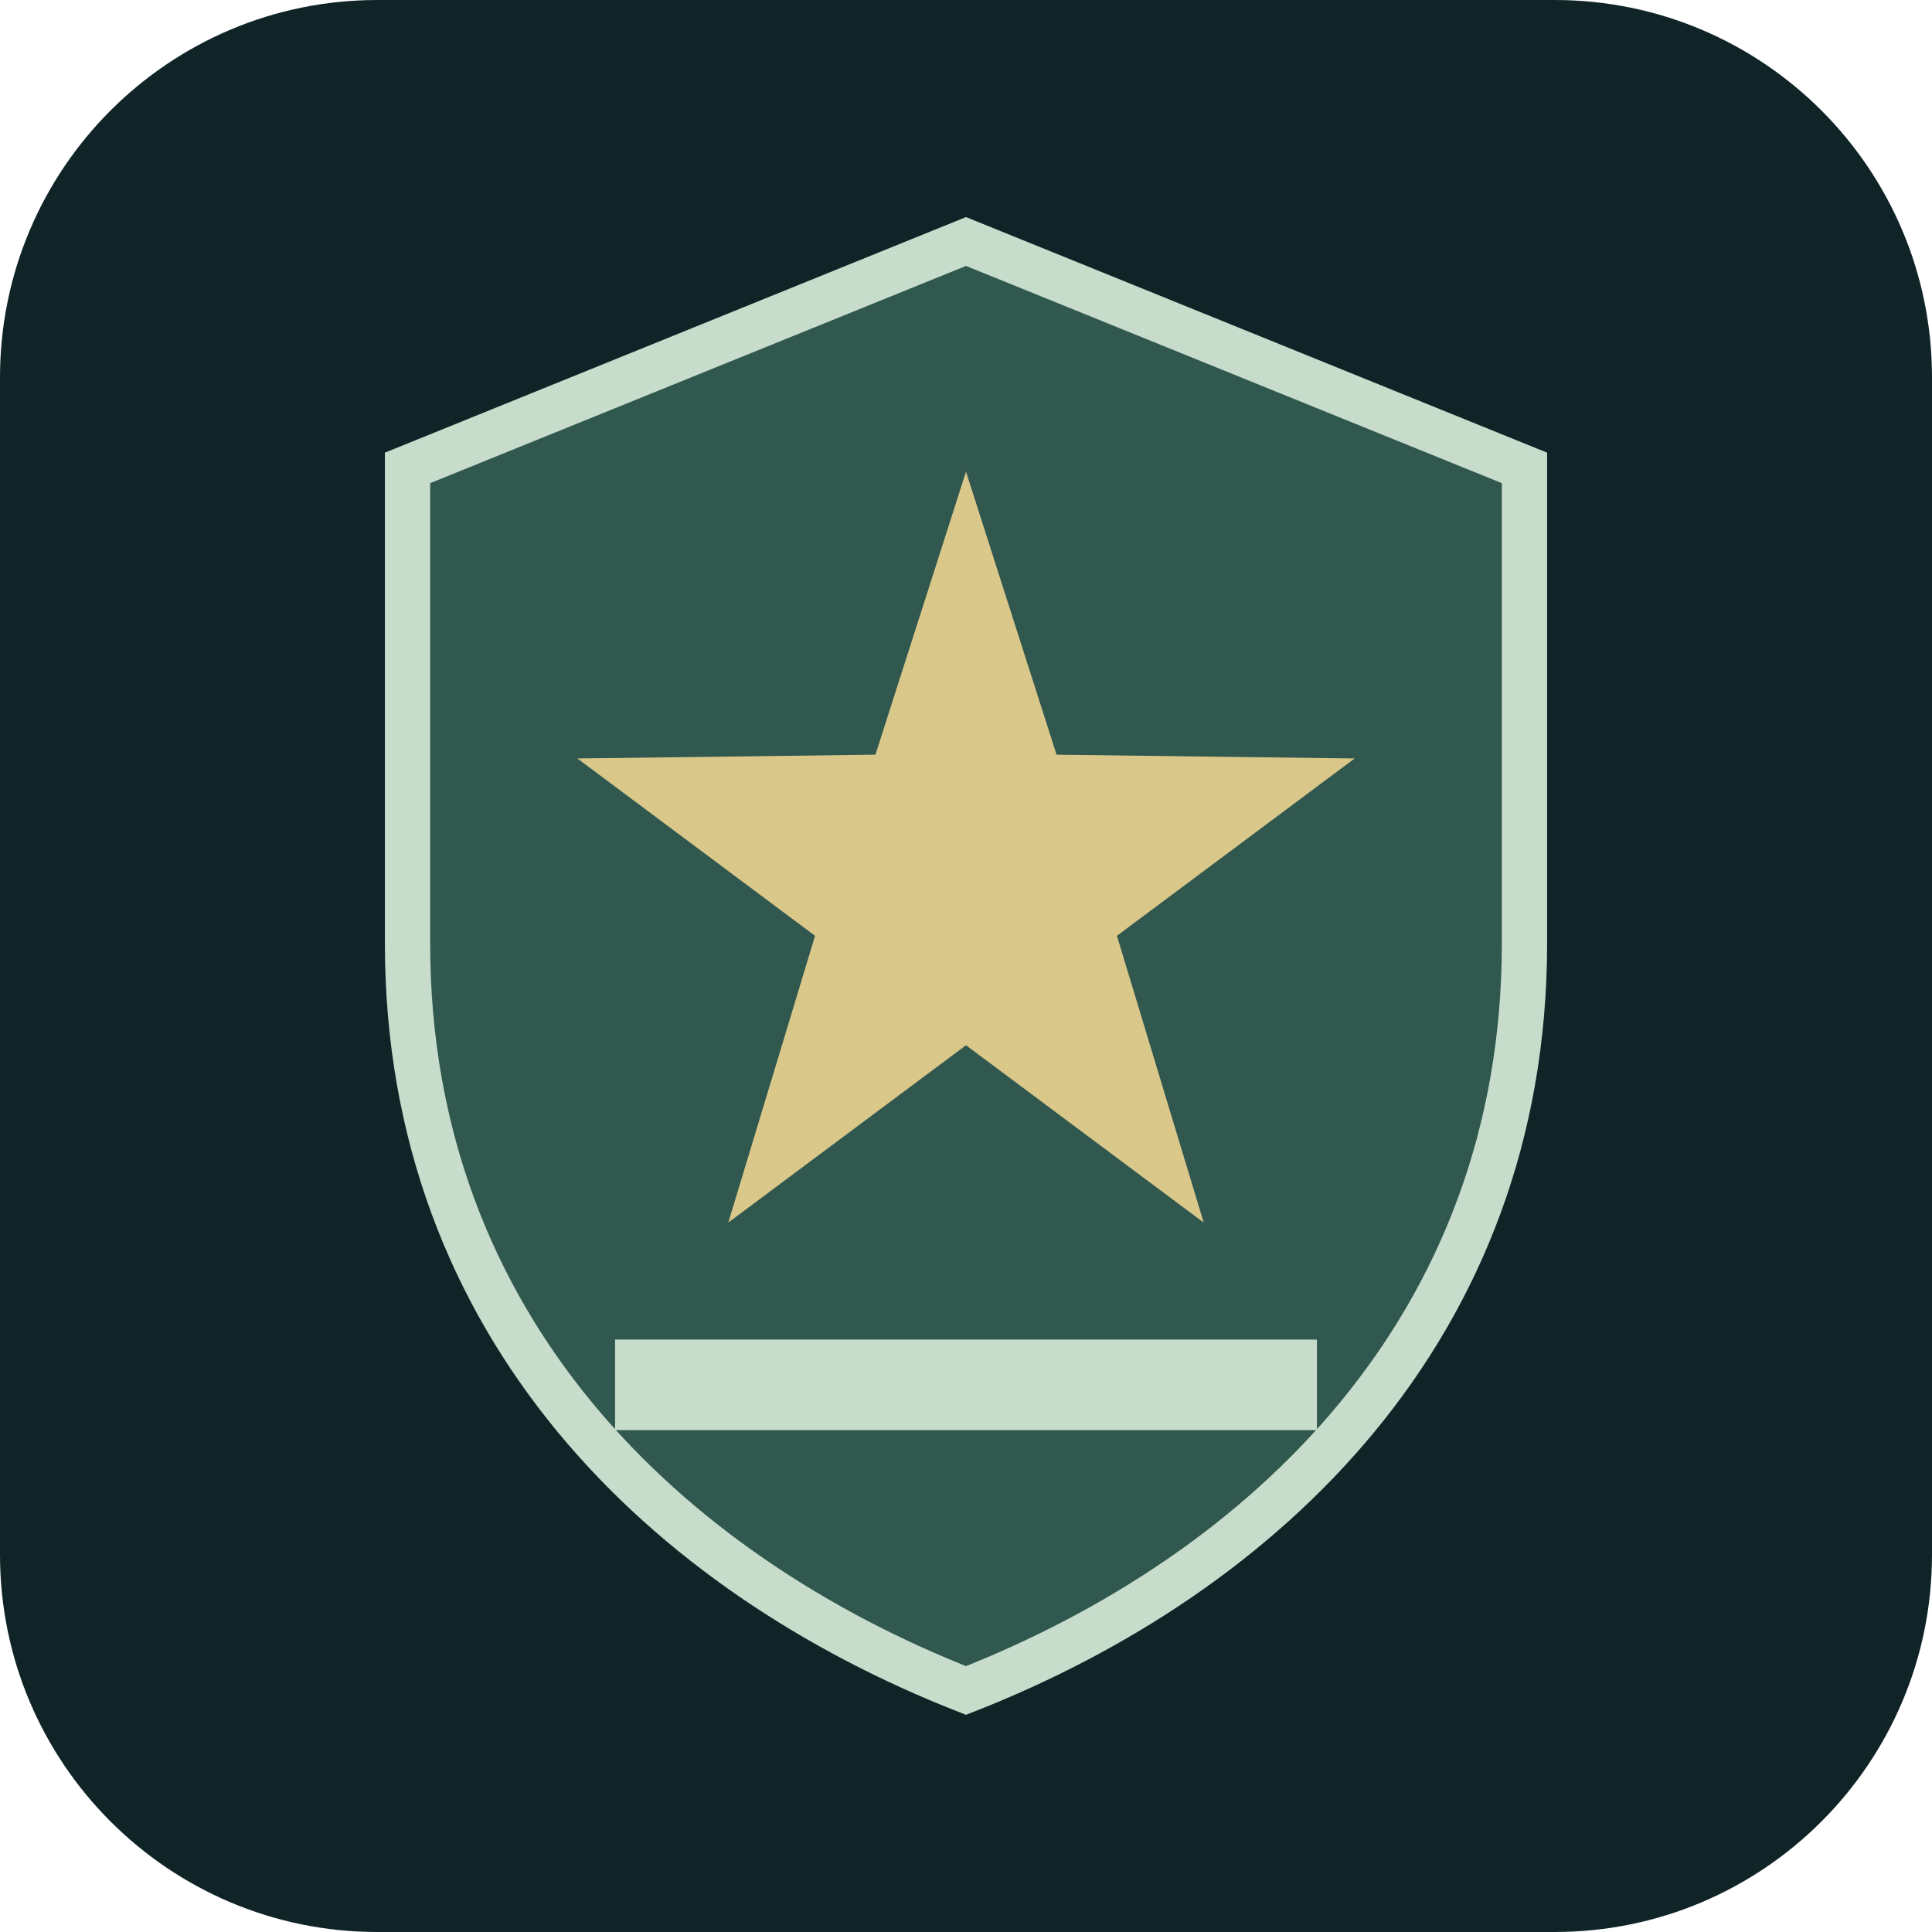
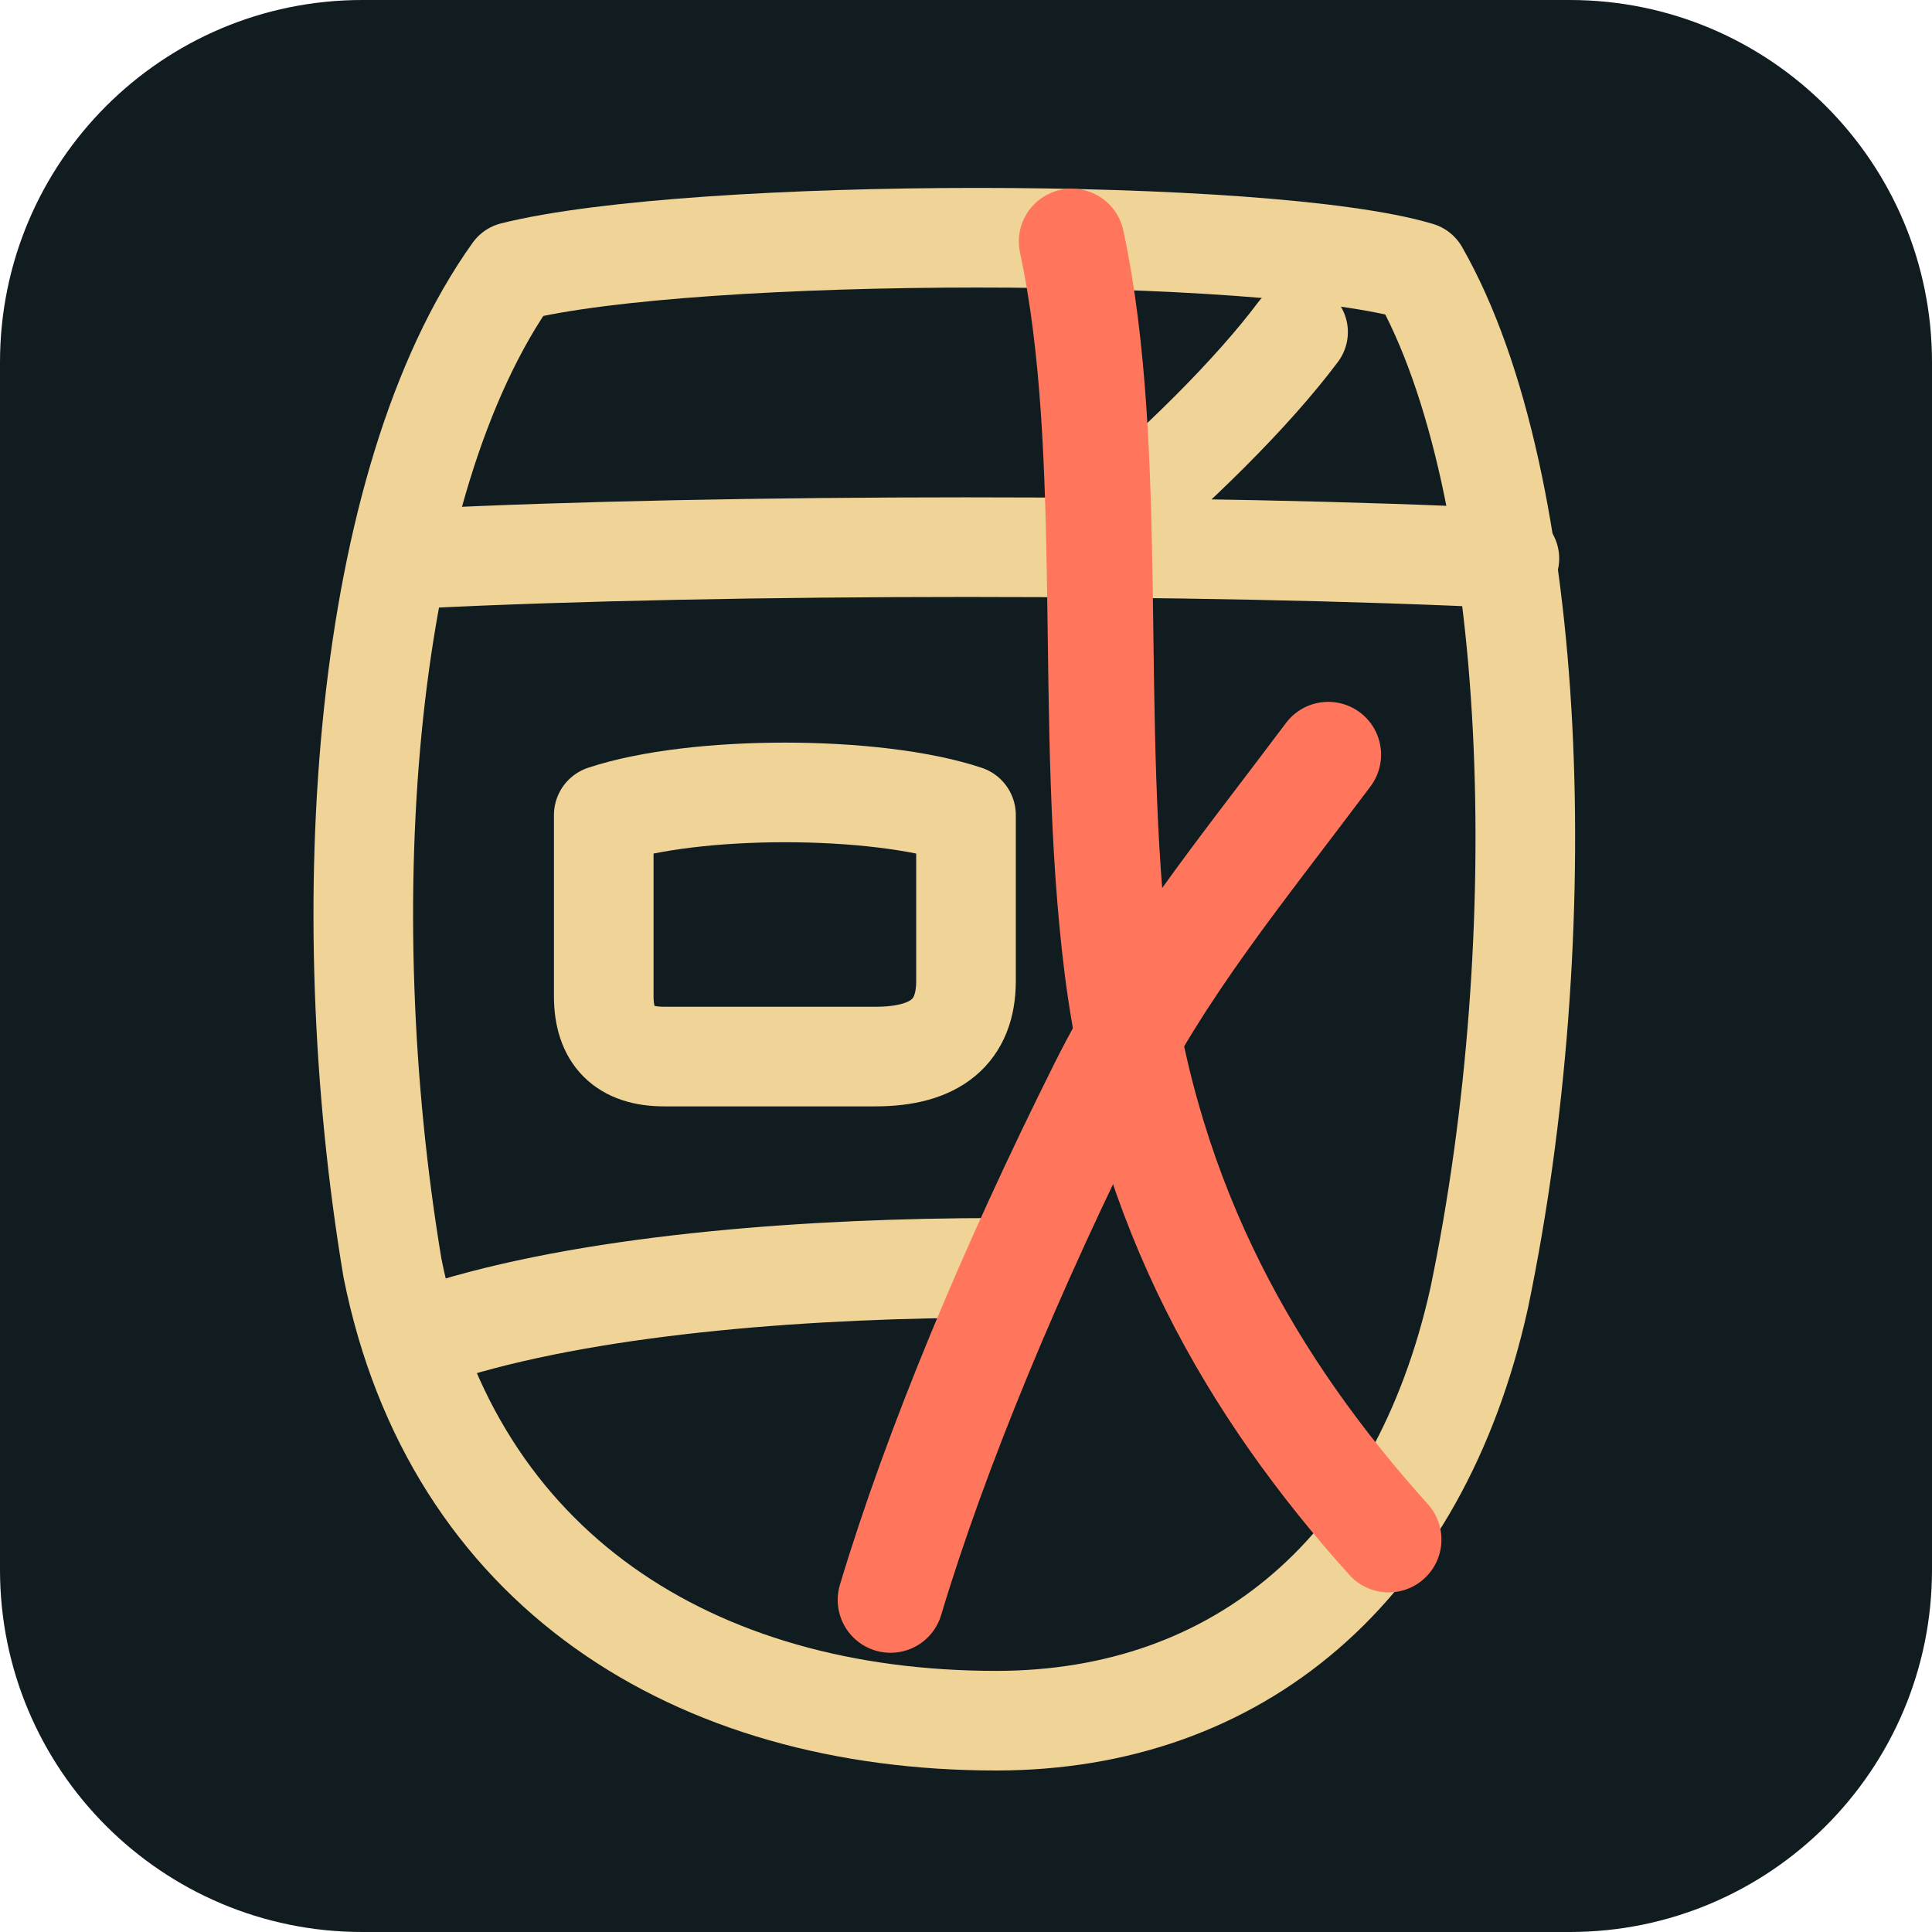
- <svg xmlns="http://www.w3.org/2000/svg" width="512" height="512" viewBox="0 0 512 512">
-   <rect width="512" height="512" rx="100" fill="#102428" />
-   <path d="M256 64 404 124v126c0 102-69 167-148 198C177 417 108 352 108 250V124Z" fill="#30584f" stroke="#c7dccb" stroke-width="12" />
-   <path d="m256 125 24 75 79 1-63 47 23 76-63-47-63 47 23-76-63-47 79-1Z" fill="#dac78a" />
-   <path d="M163 355h186v24H163z" fill="#c7dccb" />
+ <svg xmlns="http://www.w3.org/2000/svg" width="512" height="512" viewBox="0 0 64 64">
+   <rect width="64" height="64" rx="12" fill="#101c20" />
+   <g fill="none" stroke="#f0d397" stroke-width="3.3" stroke-linecap="round" stroke-linejoin="round">
+     <path d="M17 9C23 7.5 42 7.5 47 9C51 16 51.5 31 49 43C47 52 41 57 33 57C23 57 15 52 13 42C11 30 12 16 17 9Z" />
+     <path d="M14 18.5C24 18 40 18 50 18.5M36 18C39 15.5 41.5 13 43 11" />
+     <path d="M20 27C23 26 29 26 32 27V32.5Q32 35 29 35H22Q20 35 20 33ZM15 44C20 42.5 27 42 33 42" />
+   </g>
+   <g fill="none" stroke="#ff765d" stroke-width="3.5" stroke-linecap="round" stroke-linejoin="round">
+     <path d="M35.5 8C37 15 36 24 37 32C38 40 41.5 46 46 51" />
+     <path d="M44 25C41 29 38.5 32 36.5 36C33.5 42 31 48 29.5 53" />
+   </g>
</svg>
